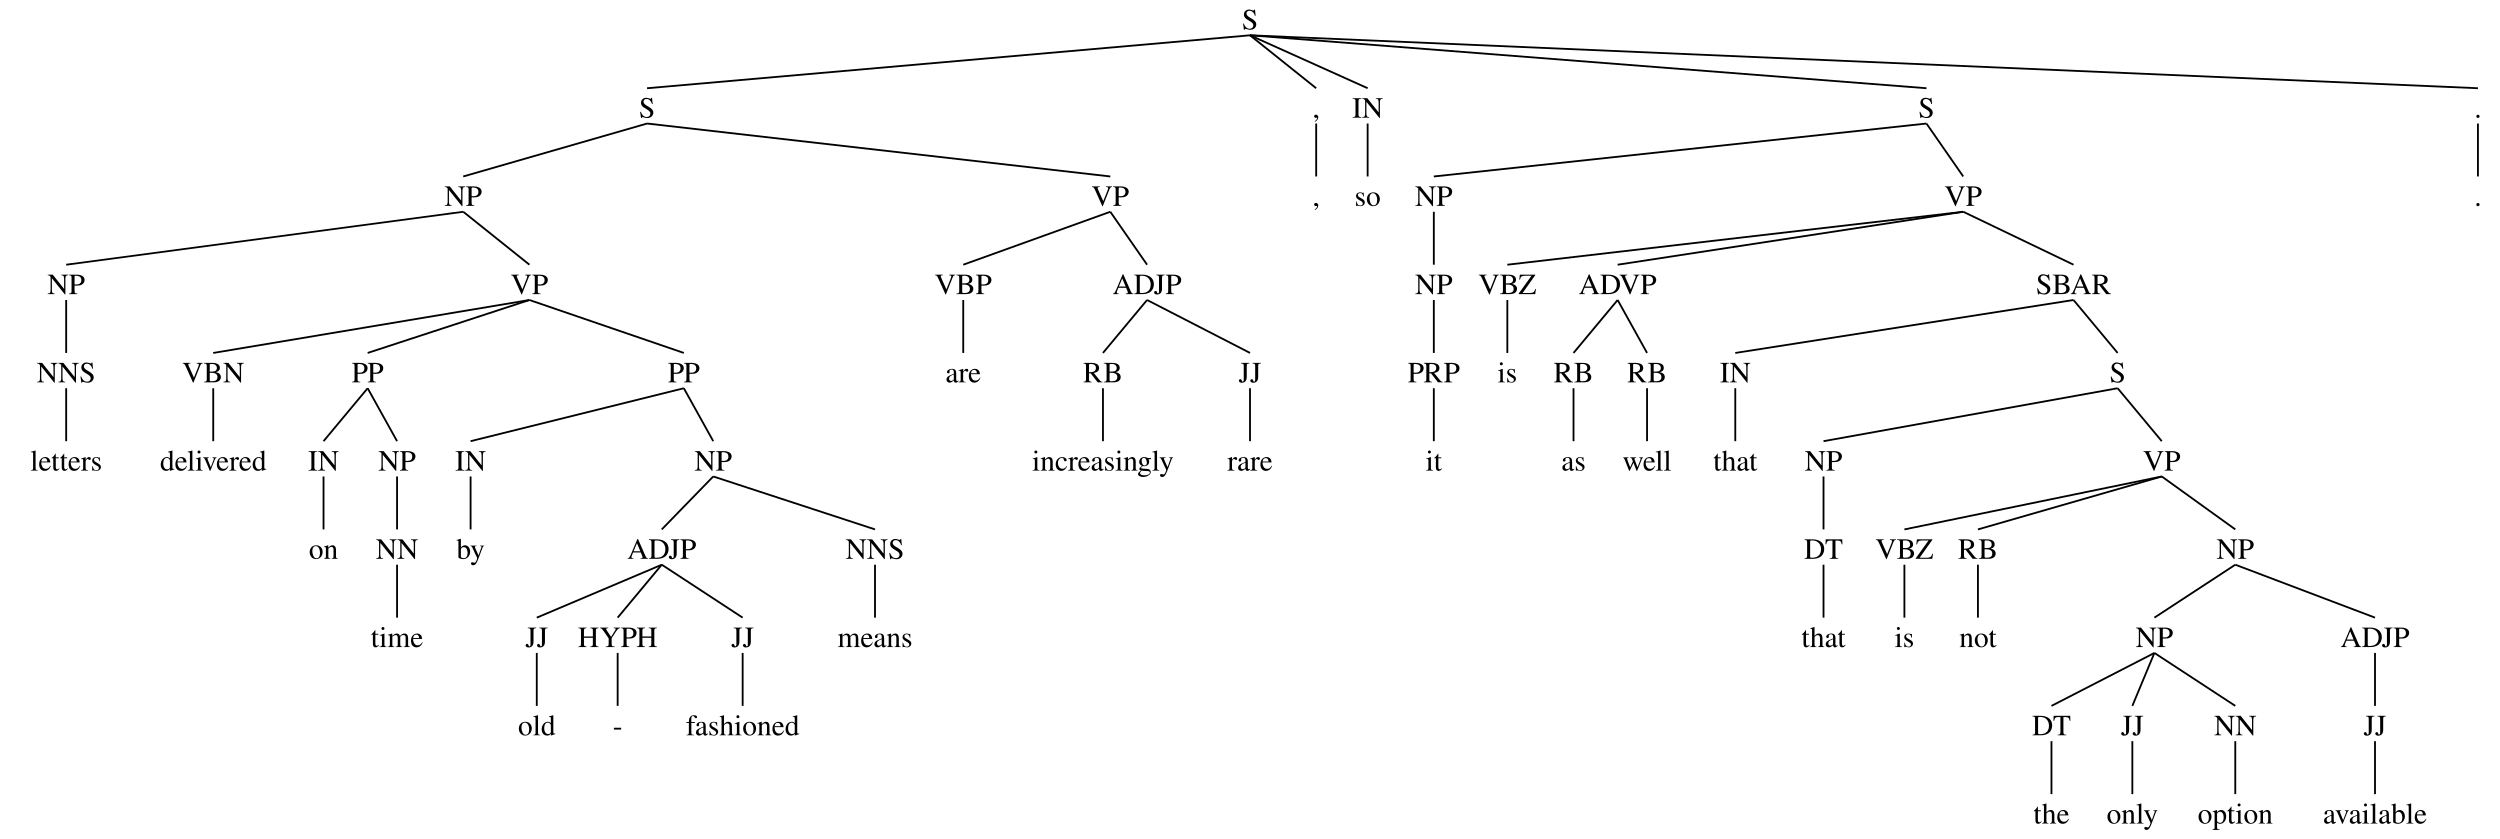
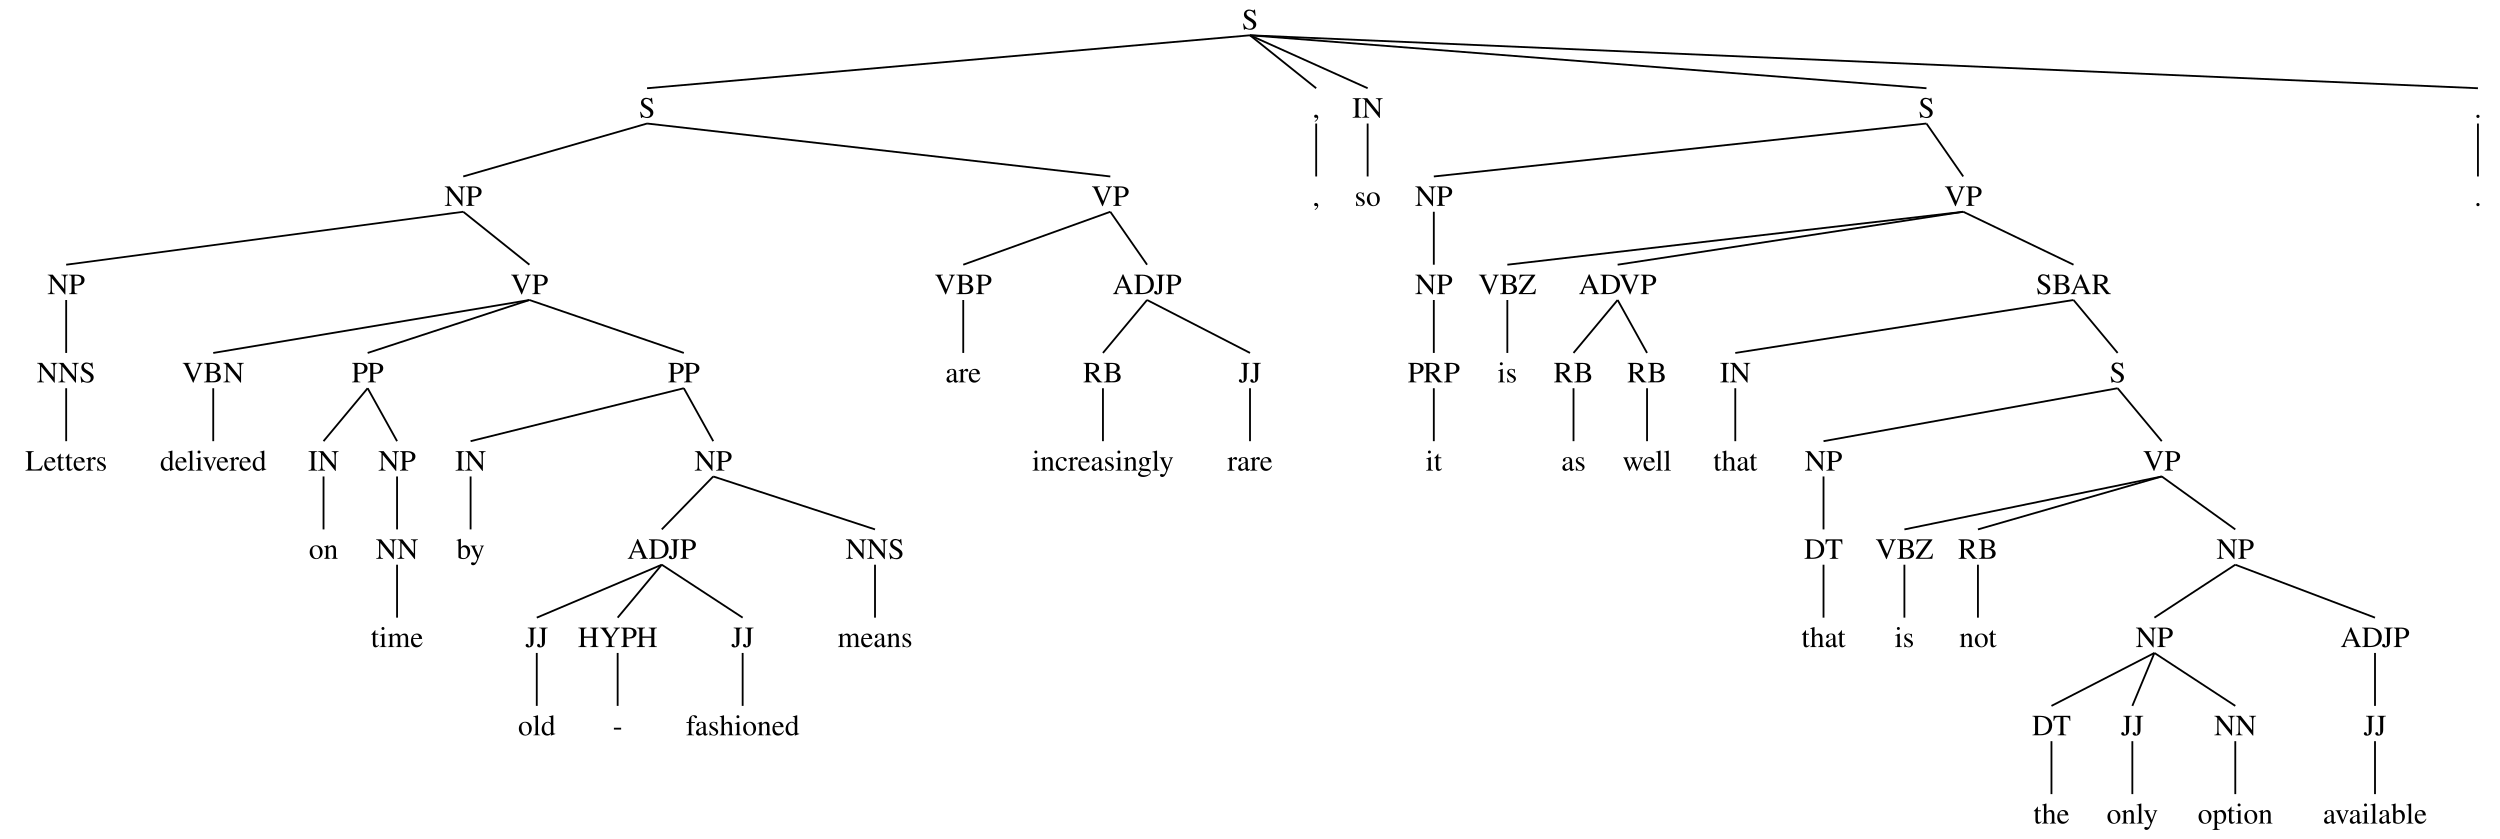
<svg xmlns="http://www.w3.org/2000/svg" baseProfile="full" height="456px" preserveAspectRatio="xMidYMid meet" style="font-family: times, serif; font-weight: normal; font-style: normal; font-size: 16px;" version="1.1" viewBox="0,0,1360.0,456.0" width="1360px">
  <defs />
  <svg width="100%" x="0" y="0px">
    <defs />
    <text text-anchor="middle" x="50%" y="16px">S</text>
  </svg>
  <svg width="51.765%" x="0%" y="48px">
    <defs />
    <svg width="100%" x="0" y="0px">
      <defs />
      <text text-anchor="middle" x="50%" y="16px">S</text>
    </svg>
    <svg width="71.591%" x="0%" y="48px">
      <defs />
      <svg width="100%" x="0" y="0px">
        <defs />
        <text text-anchor="middle" x="50%" y="16px">NP</text>
      </svg>
      <svg width="14.286%" x="0%" y="48px">
        <defs />
        <svg width="100%" x="0" y="0px">
          <defs />
          <text text-anchor="middle" x="50%" y="16px">NP</text>
        </svg>
        <svg width="100%" x="0%" y="48px">
          <defs />
          <svg width="100%" x="0" y="0px">
            <defs />
            <text text-anchor="middle" x="50%" y="16px">NNS</text>
          </svg>
          <svg width="100%" x="0%" y="48px">
            <defs />
            <svg width="100%" x="0" y="0px">
              <defs />
-               <text text-anchor="middle" x="50%" y="16px">letters</text>
+               <text text-anchor="middle" x="50%" y="16px">Letters</text>
            </svg>
          </svg>
          <line stroke="black" x1="50%" x2="50%" y1="19.2px" y2="48px" />
        </svg>
        <line stroke="black" x1="50%" x2="50%" y1="19.2px" y2="48px" />
      </svg>
      <line stroke="black" x1="50%" x2="7.143%" y1="19.2px" y2="48px" />
      <svg width="85.714%" x="14.286%" y="48px">
        <defs />
        <svg width="100%" x="0" y="0px">
          <defs />
          <text text-anchor="middle" x="50%" y="16px">VP</text>
        </svg>
        <svg width="20.37%" x="0%" y="48px">
          <defs />
          <svg width="100%" x="0" y="0px">
            <defs />
            <text text-anchor="middle" x="50%" y="16px">VBN</text>
          </svg>
          <svg width="100%" x="0%" y="48px">
            <defs />
            <svg width="100%" x="0" y="0px">
              <defs />
              <text text-anchor="middle" x="50%" y="16px">delivered</text>
            </svg>
          </svg>
          <line stroke="black" x1="50%" x2="50%" y1="19.2px" y2="48px" />
        </svg>
        <line stroke="black" x1="50%" x2="10.185%" y1="19.2px" y2="48px" />
        <svg width="18.518%" x="20.37%" y="48px">
          <defs />
          <svg width="100%" x="0" y="0px">
            <defs />
            <text text-anchor="middle" x="50%" y="16px">PP</text>
          </svg>
          <svg width="40%" x="0%" y="48px">
            <defs />
            <svg width="100%" x="0" y="0px">
              <defs />
              <text text-anchor="middle" x="50%" y="16px">IN</text>
            </svg>
            <svg width="100%" x="0%" y="48px">
              <defs />
              <svg width="100%" x="0" y="0px">
                <defs />
                <text text-anchor="middle" x="50%" y="16px">on</text>
              </svg>
            </svg>
            <line stroke="black" x1="50%" x2="50%" y1="19.2px" y2="48px" />
          </svg>
          <line stroke="black" x1="50%" x2="20%" y1="19.2px" y2="48px" />
          <svg width="60%" x="40%" y="48px">
            <defs />
            <svg width="100%" x="0" y="0px">
              <defs />
              <text text-anchor="middle" x="50%" y="16px">NP</text>
            </svg>
            <svg width="100%" x="0%" y="48px">
              <defs />
              <svg width="100%" x="0" y="0px">
                <defs />
                <text text-anchor="middle" x="50%" y="16px">NN</text>
              </svg>
              <svg width="100%" x="0%" y="48px">
                <defs />
                <svg width="100%" x="0" y="0px">
                  <defs />
                  <text text-anchor="middle" x="50%" y="16px">time</text>
                </svg>
              </svg>
              <line stroke="black" x1="50%" x2="50%" y1="19.2px" y2="48px" />
            </svg>
            <line stroke="black" x1="50%" x2="50%" y1="19.2px" y2="48px" />
          </svg>
          <line stroke="black" x1="50%" x2="70%" y1="19.2px" y2="48px" />
        </svg>
        <line stroke="black" x1="50%" x2="29.63%" y1="19.2px" y2="48px" />
        <svg width="61.111%" x="38.889%" y="48px">
          <defs />
          <svg width="100%" x="0" y="0px">
            <defs />
            <text text-anchor="middle" x="50%" y="16px">PP</text>
          </svg>
          <svg width="12.121%" x="0%" y="48px">
            <defs />
            <svg width="100%" x="0" y="0px">
              <defs />
              <text text-anchor="middle" x="50%" y="16px">IN</text>
            </svg>
            <svg width="100%" x="0%" y="48px">
              <defs />
              <svg width="100%" x="0" y="0px">
                <defs />
                <text text-anchor="middle" x="50%" y="16px">by</text>
              </svg>
            </svg>
            <line stroke="black" x1="50%" x2="50%" y1="19.2px" y2="48px" />
          </svg>
          <line stroke="black" x1="50%" x2="6.061%" y1="19.2px" y2="48px" />
          <svg width="87.879%" x="12.121%" y="48px">
            <defs />
            <svg width="100%" x="0" y="0px">
              <defs />
              <text text-anchor="middle" x="50%" y="16px">NP</text>
            </svg>
            <svg width="75.862%" x="0%" y="48px">
              <defs />
              <svg width="100%" x="0" y="0px">
                <defs />
                <text text-anchor="middle" x="50%" y="16px">ADJP</text>
              </svg>
              <svg width="22.727%" x="0%" y="48px">
                <defs />
                <svg width="100%" x="0" y="0px">
                  <defs />
                  <text text-anchor="middle" x="50%" y="16px">JJ</text>
                </svg>
                <svg width="100%" x="0%" y="48px">
                  <defs />
                  <svg width="100%" x="0" y="0px">
                    <defs />
                    <text text-anchor="middle" x="50%" y="16px">old</text>
                  </svg>
                </svg>
                <line stroke="black" x1="50%" x2="50%" y1="19.2px" y2="48px" />
              </svg>
              <line stroke="black" x1="50%" x2="11.364%" y1="19.2px" y2="48px" />
              <svg width="27.273%" x="22.727%" y="48px">
                <defs />
                <svg width="100%" x="0" y="0px">
                  <defs />
                  <text text-anchor="middle" x="50%" y="16px">HYPH</text>
                </svg>
                <svg width="100%" x="0%" y="48px">
                  <defs />
                  <svg width="100%" x="0" y="0px">
                    <defs />
                    <text text-anchor="middle" x="50%" y="16px">-</text>
                  </svg>
                </svg>
                <line stroke="black" x1="50%" x2="50%" y1="19.2px" y2="48px" />
              </svg>
              <line stroke="black" x1="50%" x2="36.364%" y1="19.2px" y2="48px" />
              <svg width="50%" x="50%" y="48px">
                <defs />
                <svg width="100%" x="0" y="0px">
                  <defs />
                  <text text-anchor="middle" x="50%" y="16px">JJ</text>
                </svg>
                <svg width="100%" x="0%" y="48px">
                  <defs />
                  <svg width="100%" x="0" y="0px">
                    <defs />
                    <text text-anchor="middle" x="50%" y="16px">fashioned</text>
                  </svg>
                </svg>
                <line stroke="black" x1="50%" x2="50%" y1="19.2px" y2="48px" />
              </svg>
              <line stroke="black" x1="50%" x2="75%" y1="19.2px" y2="48px" />
            </svg>
            <line stroke="black" x1="50%" x2="37.931%" y1="19.2px" y2="48px" />
            <svg width="24.138%" x="75.862%" y="48px">
              <defs />
              <svg width="100%" x="0" y="0px">
                <defs />
                <text text-anchor="middle" x="50%" y="16px">NNS</text>
              </svg>
              <svg width="100%" x="0%" y="48px">
                <defs />
                <svg width="100%" x="0" y="0px">
                  <defs />
                  <text text-anchor="middle" x="50%" y="16px">means</text>
                </svg>
              </svg>
              <line stroke="black" x1="50%" x2="50%" y1="19.2px" y2="48px" />
            </svg>
            <line stroke="black" x1="50%" x2="87.931%" y1="19.2px" y2="48px" />
          </svg>
          <line stroke="black" x1="50%" x2="56.061%" y1="19.2px" y2="48px" />
        </svg>
        <line stroke="black" x1="50%" x2="69.444%" y1="19.2px" y2="48px" />
      </svg>
      <line stroke="black" x1="50%" x2="57.143%" y1="19.2px" y2="48px" />
    </svg>
    <line stroke="black" x1="50%" x2="35.795%" y1="19.2px" y2="48px" />
    <svg width="28.409%" x="71.591%" y="48px">
      <defs />
      <svg width="100%" x="0" y="0px">
        <defs />
        <text text-anchor="middle" x="50%" y="16px">VP</text>
      </svg>
      <svg width="20%" x="0%" y="48px">
        <defs />
        <svg width="100%" x="0" y="0px">
          <defs />
          <text text-anchor="middle" x="50%" y="16px">VBP</text>
        </svg>
        <svg width="100%" x="0%" y="48px">
          <defs />
          <svg width="100%" x="0" y="0px">
            <defs />
            <text text-anchor="middle" x="50%" y="16px">are</text>
          </svg>
        </svg>
        <line stroke="black" x1="50%" x2="50%" y1="19.2px" y2="48px" />
      </svg>
      <line stroke="black" x1="50%" x2="10%" y1="19.2px" y2="48px" />
      <svg width="80%" x="20%" y="48px">
        <defs />
        <svg width="100%" x="0" y="0px">
          <defs />
          <text text-anchor="middle" x="50%" y="16px">ADJP</text>
        </svg>
        <svg width="70%" x="0%" y="48px">
          <defs />
          <svg width="100%" x="0" y="0px">
            <defs />
            <text text-anchor="middle" x="50%" y="16px">RB</text>
          </svg>
          <svg width="100%" x="0%" y="48px">
            <defs />
            <svg width="100%" x="0" y="0px">
              <defs />
              <text text-anchor="middle" x="50%" y="16px">increasingly</text>
            </svg>
          </svg>
          <line stroke="black" x1="50%" x2="50%" y1="19.2px" y2="48px" />
        </svg>
        <line stroke="black" x1="50%" x2="35%" y1="19.2px" y2="48px" />
        <svg width="30%" x="70%" y="48px">
          <defs />
          <svg width="100%" x="0" y="0px">
            <defs />
            <text text-anchor="middle" x="50%" y="16px">JJ</text>
          </svg>
          <svg width="100%" x="0%" y="48px">
            <defs />
            <svg width="100%" x="0" y="0px">
              <defs />
              <text text-anchor="middle" x="50%" y="16px">rare</text>
            </svg>
          </svg>
          <line stroke="black" x1="50%" x2="50%" y1="19.2px" y2="48px" />
        </svg>
        <line stroke="black" x1="50%" x2="85%" y1="19.2px" y2="48px" />
      </svg>
      <line stroke="black" x1="50%" x2="60%" y1="19.2px" y2="48px" />
    </svg>
    <line stroke="black" x1="50%" x2="85.796%" y1="19.2px" y2="48px" />
  </svg>
  <line stroke="black" x1="50%" x2="25.882%" y1="19.2px" y2="48px" />
  <svg width="1.765%" x="51.765%" y="48px">
    <defs />
    <svg width="100%" x="0" y="0px">
      <defs />
      <text text-anchor="middle" x="50%" y="16px">,</text>
    </svg>
    <svg width="100%" x="0%" y="48px">
      <defs />
      <svg width="100%" x="0" y="0px">
        <defs />
        <text text-anchor="middle" x="50%" y="16px">,</text>
      </svg>
    </svg>
    <line stroke="black" x1="50%" x2="50%" y1="19.2px" y2="48px" />
  </svg>
  <line stroke="black" x1="50%" x2="52.647%" y1="19.2px" y2="48px" />
  <svg width="2.353%" x="53.529%" y="48px">
    <defs />
    <svg width="100%" x="0" y="0px">
      <defs />
      <text text-anchor="middle" x="50%" y="16px">IN</text>
    </svg>
    <svg width="100%" x="0%" y="48px">
      <defs />
      <svg width="100%" x="0" y="0px">
        <defs />
        <text text-anchor="middle" x="50%" y="16px">so</text>
      </svg>
    </svg>
    <line stroke="black" x1="50%" x2="50%" y1="19.2px" y2="48px" />
  </svg>
  <line stroke="black" x1="50%" x2="54.706%" y1="19.2px" y2="48px" />
  <svg width="42.353%" x="55.882%" y="48px">
    <defs />
    <svg width="100%" x="0" y="0px">
      <defs />
      <text text-anchor="middle" x="50%" y="16px">S</text>
    </svg>
    <svg width="6.944%" x="0%" y="48px">
      <defs />
      <svg width="100%" x="0" y="0px">
        <defs />
        <text text-anchor="middle" x="50%" y="16px">NP</text>
      </svg>
      <svg width="100%" x="0%" y="48px">
        <defs />
        <svg width="100%" x="0" y="0px">
          <defs />
          <text text-anchor="middle" x="50%" y="16px">NP</text>
        </svg>
        <svg width="100%" x="0%" y="48px">
          <defs />
          <svg width="100%" x="0" y="0px">
            <defs />
            <text text-anchor="middle" x="50%" y="16px">PRP</text>
          </svg>
          <svg width="100%" x="0%" y="48px">
            <defs />
            <svg width="100%" x="0" y="0px">
              <defs />
              <text text-anchor="middle" x="50%" y="16px">it</text>
            </svg>
          </svg>
          <line stroke="black" x1="50%" x2="50%" y1="19.2px" y2="48px" />
        </svg>
        <line stroke="black" x1="50%" x2="50%" y1="19.2px" y2="48px" />
      </svg>
      <line stroke="black" x1="50%" x2="50%" y1="19.2px" y2="48px" />
    </svg>
    <line stroke="black" x1="50%" x2="3.472%" y1="19.2px" y2="48px" />
    <svg width="93.056%" x="6.944%" y="48px">
      <defs />
      <svg width="100%" x="0" y="0px">
        <defs />
        <text text-anchor="middle" x="50%" y="16px">VP</text>
      </svg>
      <svg width="7.463%" x="0%" y="48px">
        <defs />
        <svg width="100%" x="0" y="0px">
          <defs />
          <text text-anchor="middle" x="50%" y="16px">VBZ</text>
        </svg>
        <svg width="100%" x="0%" y="48px">
          <defs />
          <svg width="100%" x="0" y="0px">
            <defs />
            <text text-anchor="middle" x="50%" y="16px">is</text>
          </svg>
        </svg>
        <line stroke="black" x1="50%" x2="50%" y1="19.2px" y2="48px" />
      </svg>
      <line stroke="black" x1="50%" x2="3.731%" y1="19.2px" y2="48px" />
      <svg width="14.925%" x="7.463%" y="48px">
        <defs />
        <svg width="100%" x="0" y="0px">
          <defs />
          <text text-anchor="middle" x="50%" y="16px">ADVP</text>
        </svg>
        <svg width="40%" x="0%" y="48px">
          <defs />
          <svg width="100%" x="0" y="0px">
            <defs />
            <text text-anchor="middle" x="50%" y="16px">RB</text>
          </svg>
          <svg width="100%" x="0%" y="48px">
            <defs />
            <svg width="100%" x="0" y="0px">
              <defs />
              <text text-anchor="middle" x="50%" y="16px">as</text>
            </svg>
          </svg>
          <line stroke="black" x1="50%" x2="50%" y1="19.2px" y2="48px" />
        </svg>
        <line stroke="black" x1="50%" x2="20%" y1="19.2px" y2="48px" />
        <svg width="60%" x="40%" y="48px">
          <defs />
          <svg width="100%" x="0" y="0px">
            <defs />
            <text text-anchor="middle" x="50%" y="16px">RB</text>
          </svg>
          <svg width="100%" x="0%" y="48px">
            <defs />
            <svg width="100%" x="0" y="0px">
              <defs />
              <text text-anchor="middle" x="50%" y="16px">well</text>
            </svg>
          </svg>
          <line stroke="black" x1="50%" x2="50%" y1="19.2px" y2="48px" />
        </svg>
        <line stroke="black" x1="50%" x2="70%" y1="19.2px" y2="48px" />
      </svg>
      <line stroke="black" x1="50%" x2="14.925%" y1="19.2px" y2="48px" />
      <svg width="77.612%" x="22.388%" y="48px">
        <defs />
        <svg width="100%" x="0" y="0px">
          <defs />
          <text text-anchor="middle" x="50%" y="16px">SBAR</text>
        </svg>
        <svg width="11.539%" x="0%" y="48px">
          <defs />
          <svg width="100%" x="0" y="0px">
            <defs />
            <text text-anchor="middle" x="50%" y="16px">IN</text>
          </svg>
          <svg width="100%" x="0%" y="48px">
            <defs />
            <svg width="100%" x="0" y="0px">
              <defs />
              <text text-anchor="middle" x="50%" y="16px">that</text>
            </svg>
          </svg>
          <line stroke="black" x1="50%" x2="50%" y1="19.2px" y2="48px" />
        </svg>
        <line stroke="black" x1="50%" x2="5.769%" y1="19.2px" y2="48px" />
        <svg width="88.462%" x="11.539%" y="48px">
          <defs />
          <svg width="100%" x="0" y="0px">
            <defs />
            <text text-anchor="middle" x="50%" y="16px">S</text>
          </svg>
          <svg width="13.043%" x="0%" y="48px">
            <defs />
            <svg width="100%" x="0" y="0px">
              <defs />
              <text text-anchor="middle" x="50%" y="16px">NP</text>
            </svg>
            <svg width="100%" x="0%" y="48px">
              <defs />
              <svg width="100%" x="0" y="0px">
                <defs />
                <text text-anchor="middle" x="50%" y="16px">DT</text>
              </svg>
              <svg width="100%" x="0%" y="48px">
                <defs />
                <svg width="100%" x="0" y="0px">
                  <defs />
                  <text text-anchor="middle" x="50%" y="16px">that</text>
                </svg>
              </svg>
              <line stroke="black" x1="50%" x2="50%" y1="19.2px" y2="48px" />
            </svg>
            <line stroke="black" x1="50%" x2="50%" y1="19.2px" y2="48px" />
          </svg>
          <line stroke="black" x1="50%" x2="6.522%" y1="19.2px" y2="48px" />
          <svg width="86.957%" x="13.043%" y="48px">
            <defs />
            <svg width="100%" x="0" y="0px">
              <defs />
              <text text-anchor="middle" x="50%" y="16px">VP</text>
            </svg>
            <svg width="12.5%" x="0%" y="48px">
              <defs />
              <svg width="100%" x="0" y="0px">
                <defs />
                <text text-anchor="middle" x="50%" y="16px">VBZ</text>
              </svg>
              <svg width="100%" x="0%" y="48px">
                <defs />
                <svg width="100%" x="0" y="0px">
                  <defs />
                  <text text-anchor="middle" x="50%" y="16px">is</text>
                </svg>
              </svg>
              <line stroke="black" x1="50%" x2="50%" y1="19.2px" y2="48px" />
            </svg>
            <line stroke="black" x1="50%" x2="6.25%" y1="19.2px" y2="48px" />
            <svg width="12.5%" x="12.5%" y="48px">
              <defs />
              <svg width="100%" x="0" y="0px">
                <defs />
                <text text-anchor="middle" x="50%" y="16px">RB</text>
              </svg>
              <svg width="100%" x="0%" y="48px">
                <defs />
                <svg width="100%" x="0" y="0px">
                  <defs />
                  <text text-anchor="middle" x="50%" y="16px">not</text>
                </svg>
              </svg>
              <line stroke="black" x1="50%" x2="50%" y1="19.2px" y2="48px" />
            </svg>
            <line stroke="black" x1="50%" x2="18.75%" y1="19.2px" y2="48px" />
            <svg width="75%" x="25%" y="48px">
              <defs />
              <svg width="100%" x="0" y="0px">
                <defs />
                <text text-anchor="middle" x="50%" y="16px">NP</text>
              </svg>
              <svg width="63.333%" x="0%" y="48px">
                <defs />
                <svg width="100%" x="0" y="0px">
                  <defs />
                  <text text-anchor="middle" x="50%" y="16px">NP</text>
                </svg>
                <svg width="26.316%" x="0%" y="48px">
                  <defs />
                  <svg width="100%" x="0" y="0px">
                    <defs />
                    <text text-anchor="middle" x="50%" y="16px">DT</text>
                  </svg>
                  <svg width="100%" x="0%" y="48px">
                    <defs />
                    <svg width="100%" x="0" y="0px">
                      <defs />
                      <text text-anchor="middle" x="50%" y="16px">the</text>
                    </svg>
                  </svg>
                  <line stroke="black" x1="50%" x2="50%" y1="19.2px" y2="48px" />
                </svg>
                <line stroke="black" x1="50%" x2="13.158%" y1="19.2px" y2="48px" />
                <svg width="31.579%" x="26.316%" y="48px">
                  <defs />
                  <svg width="100%" x="0" y="0px">
                    <defs />
                    <text text-anchor="middle" x="50%" y="16px">JJ</text>
                  </svg>
                  <svg width="100%" x="0%" y="48px">
                    <defs />
                    <svg width="100%" x="0" y="0px">
                      <defs />
                      <text text-anchor="middle" x="50%" y="16px">only</text>
                    </svg>
                  </svg>
                  <line stroke="black" x1="50%" x2="50%" y1="19.2px" y2="48px" />
                </svg>
                <line stroke="black" x1="50%" x2="42.105%" y1="19.2px" y2="48px" />
                <svg width="42.105%" x="57.895%" y="48px">
                  <defs />
                  <svg width="100%" x="0" y="0px">
                    <defs />
                    <text text-anchor="middle" x="50%" y="16px">NN</text>
                  </svg>
                  <svg width="100%" x="0%" y="48px">
                    <defs />
                    <svg width="100%" x="0" y="0px">
                      <defs />
                      <text text-anchor="middle" x="50%" y="16px">option</text>
                    </svg>
                  </svg>
                  <line stroke="black" x1="50%" x2="50%" y1="19.2px" y2="48px" />
                </svg>
                <line stroke="black" x1="50%" x2="78.947%" y1="19.2px" y2="48px" />
              </svg>
              <line stroke="black" x1="50%" x2="31.667%" y1="19.2px" y2="48px" />
              <svg width="36.667%" x="63.333%" y="48px">
                <defs />
                <svg width="100%" x="0" y="0px">
                  <defs />
                  <text text-anchor="middle" x="50%" y="16px">ADJP</text>
                </svg>
                <svg width="100%" x="0%" y="48px">
                  <defs />
                  <svg width="100%" x="0" y="0px">
                    <defs />
                    <text text-anchor="middle" x="50%" y="16px">JJ</text>
                  </svg>
                  <svg width="100%" x="0%" y="48px">
                    <defs />
                    <svg width="100%" x="0" y="0px">
                      <defs />
                      <text text-anchor="middle" x="50%" y="16px">available</text>
                    </svg>
                  </svg>
                  <line stroke="black" x1="50%" x2="50%" y1="19.2px" y2="48px" />
                </svg>
                <line stroke="black" x1="50%" x2="50%" y1="19.2px" y2="48px" />
              </svg>
              <line stroke="black" x1="50%" x2="81.667%" y1="19.2px" y2="48px" />
            </svg>
            <line stroke="black" x1="50%" x2="62.5%" y1="19.2px" y2="48px" />
          </svg>
          <line stroke="black" x1="50%" x2="56.522%" y1="19.2px" y2="48px" />
        </svg>
        <line stroke="black" x1="50%" x2="55.769%" y1="19.2px" y2="48px" />
      </svg>
      <line stroke="black" x1="50%" x2="61.194%" y1="19.2px" y2="48px" />
    </svg>
    <line stroke="black" x1="50%" x2="53.472%" y1="19.2px" y2="48px" />
  </svg>
  <line stroke="black" x1="50%" x2="77.059%" y1="19.2px" y2="48px" />
  <svg width="1.765%" x="98.235%" y="48px">
    <defs />
    <svg width="100%" x="0" y="0px">
      <defs />
      <text text-anchor="middle" x="50%" y="16px">.</text>
    </svg>
    <svg width="100%" x="0%" y="48px">
      <defs />
      <svg width="100%" x="0" y="0px">
        <defs />
        <text text-anchor="middle" x="50%" y="16px">.</text>
      </svg>
    </svg>
    <line stroke="black" x1="50%" x2="50%" y1="19.2px" y2="48px" />
  </svg>
  <line stroke="black" x1="50%" x2="99.118%" y1="19.2px" y2="48px" />
</svg>
